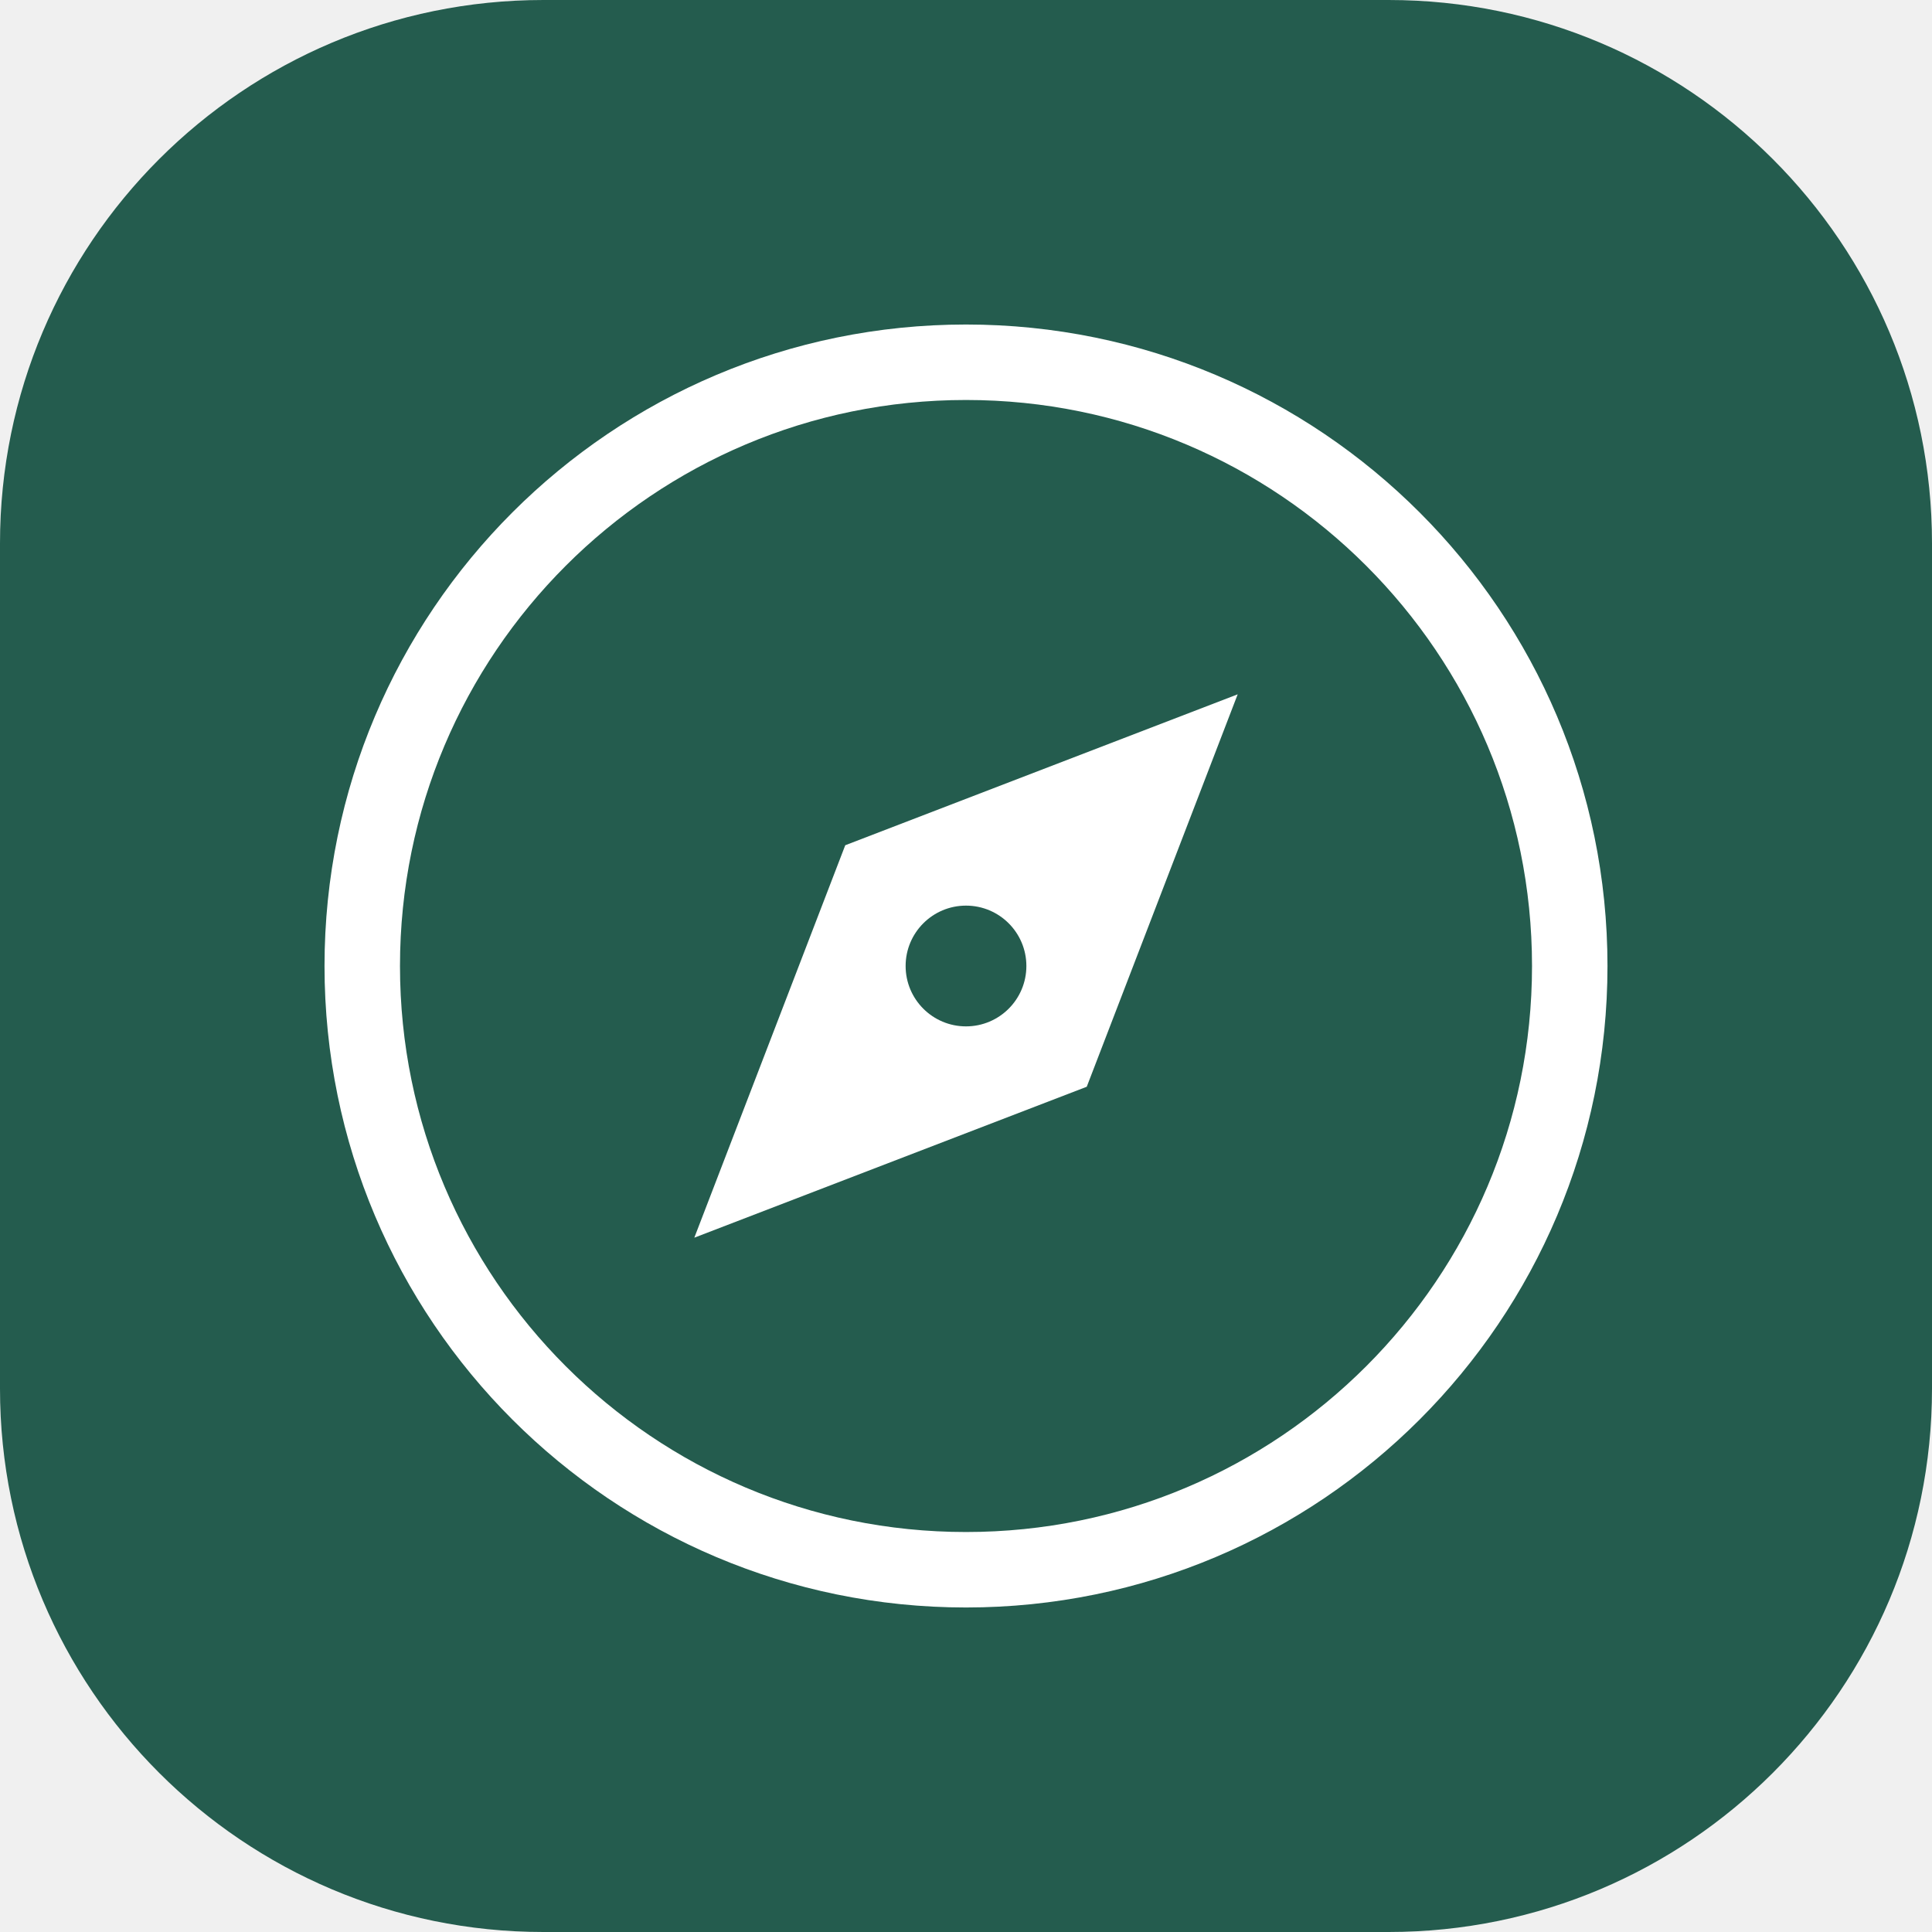
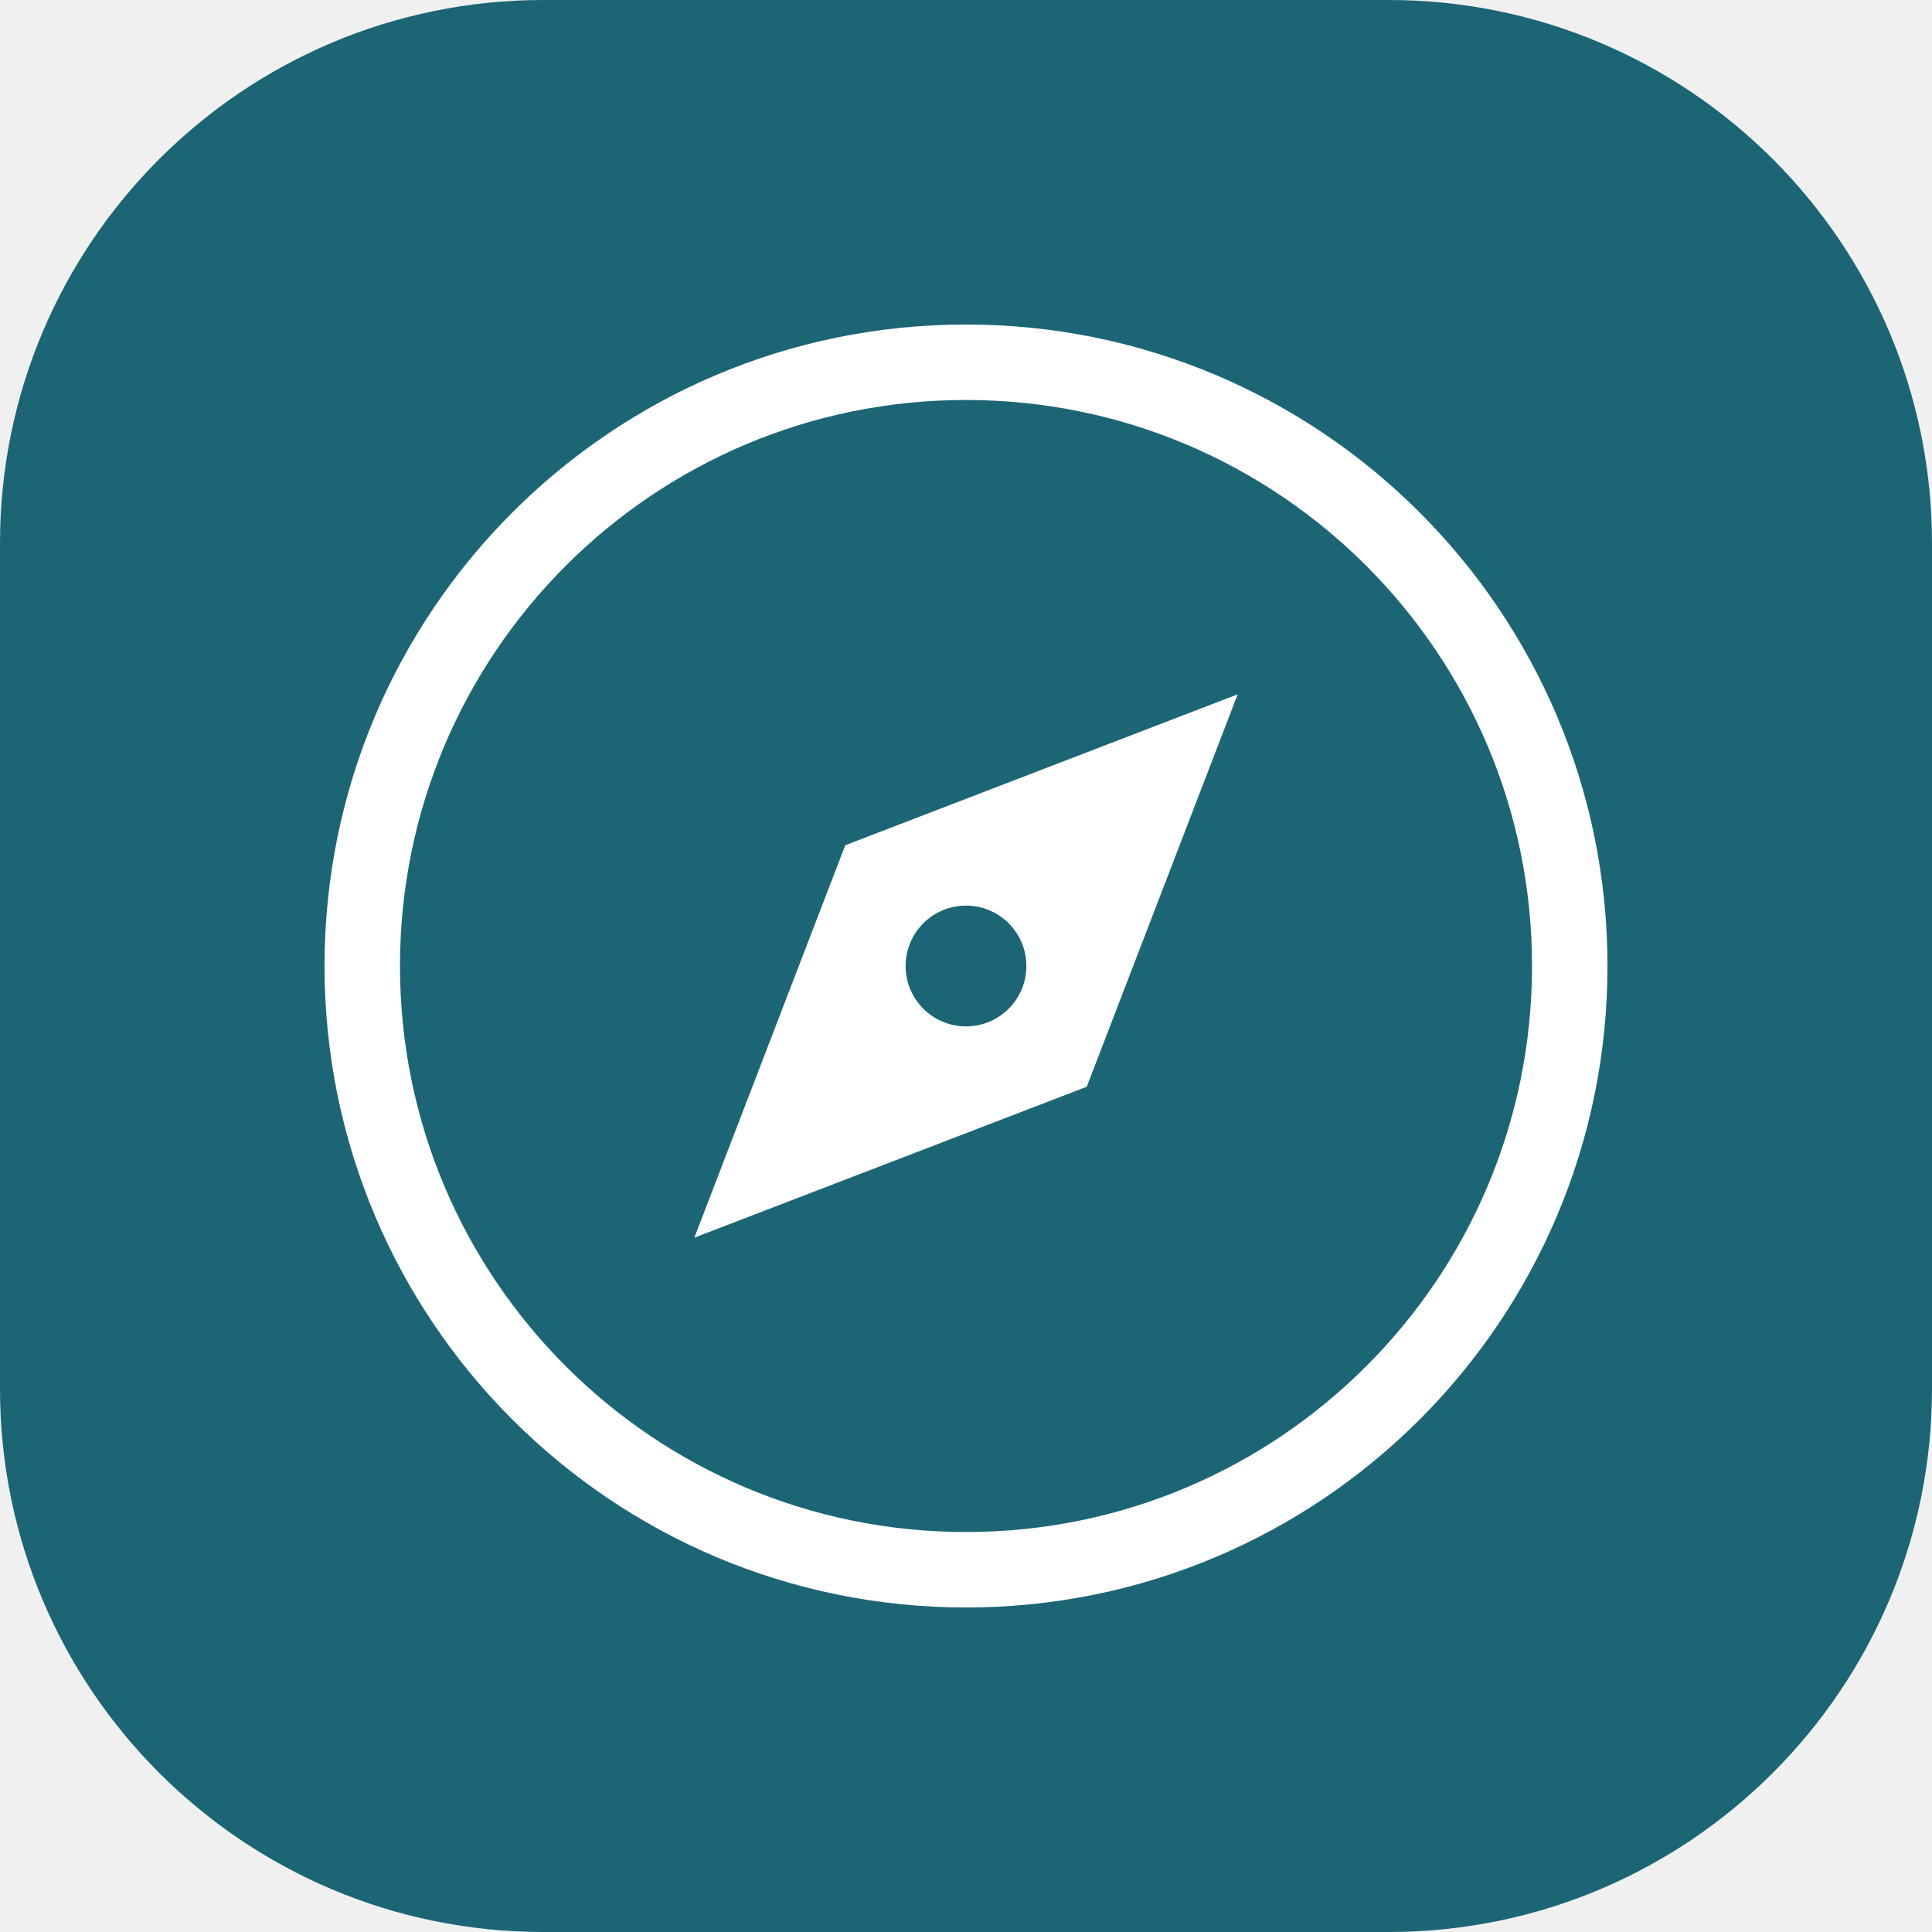
<svg xmlns="http://www.w3.org/2000/svg" viewBox="0 0 64 64">
-   <rect width="64" height="64" rx="18" fill="#245c4e" />
+   <rect width="64" height="64" rx="18" fill="#1c6575" />
  <circle cx="32" cy="32" r="20" fill="none" stroke="#fff" stroke-width="2.5" />
  <path d="M41 23 36 36 23 41 28 28Z" fill="#fff" />
-   <circle cx="32" cy="32" r="2" fill="#245c4e" />
+   <circle cx="32" cy="32" r="2" fill="#1c6575" />
</svg>
